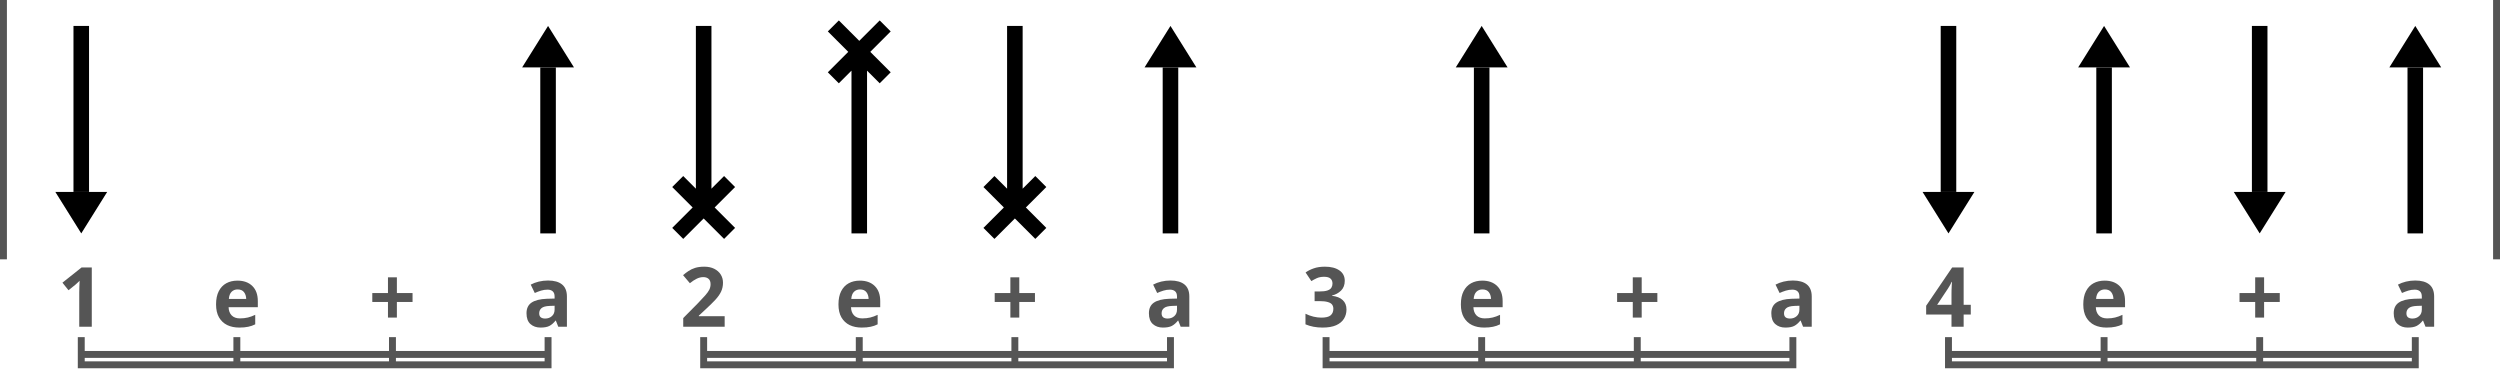
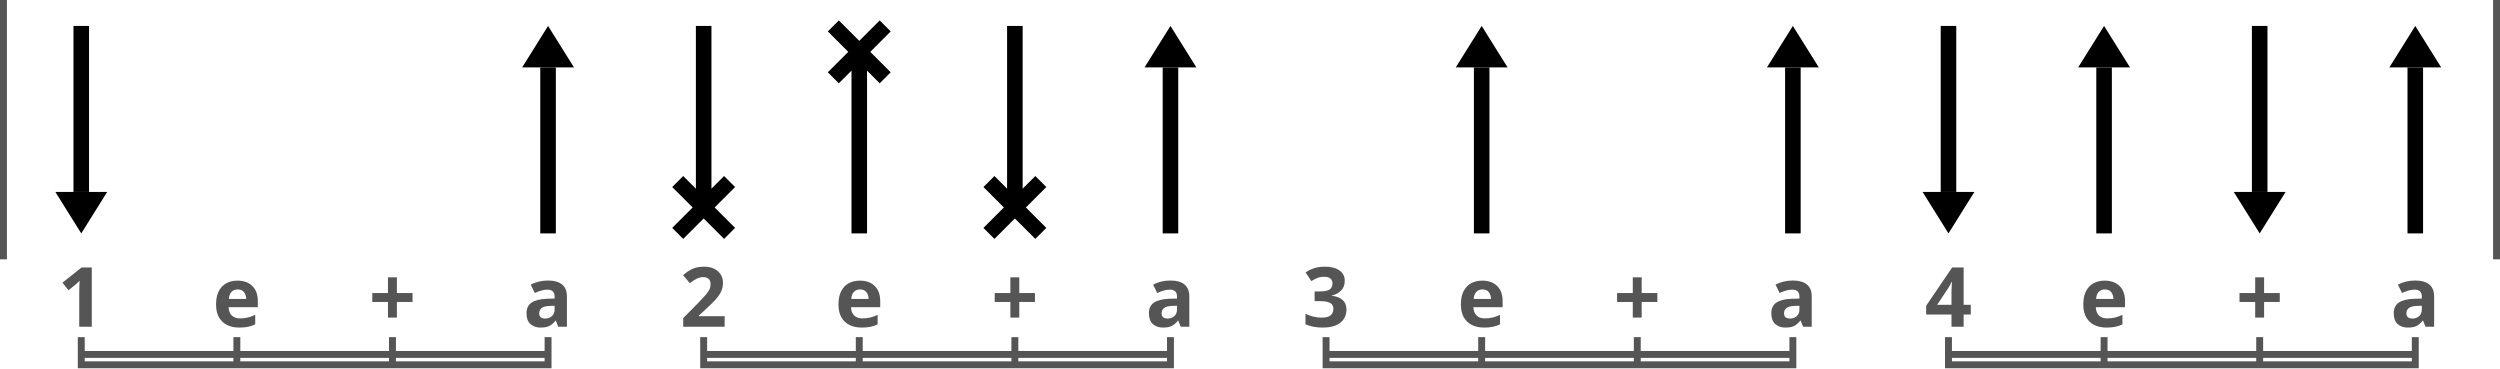
<svg xmlns="http://www.w3.org/2000/svg" version="1.1" viewBox="-1.0 -7.5 723.0 106.5" overflow="visible">
  <g key="measures">
    <line key="barline0" x1="0" y1="-7.5" x2="0" y2="67.5" stroke-width="2" stroke="#555555" />
    <g key="measure0" transform="translate(15.0)">
      <g key="heads" transform="translate(0 -36.0)" fill="black" font-size="28.8" font-family="sans-serif" font-weight="bold" font-style="italic" text-anchor="middle" stroke="none" />
      <g key="strums" fill="#000000" stroke="#000000" font-size="30" text-anchor="middle" font-family="sans-serif" font-weight="bold" font-style="normal">
        <g key="strum0" transform="translate(0.0)">
          <g transform="rotate(180 0 0) translate(-15.0 -60.0)">
            <line x1="7.5" y1="12" x2="7.5" y2="60" stroke-width="4.5" />
            <polygon points="0,12.0 7.5,0 15.0,12.0" stroke="none" />
          </g>
        </g>
        <g key="strum1" transform="translate(45.0)" />
        <g key="strum2" transform="translate(90.0)" />
        <g key="strum3" transform="translate(135.0)">
          <g>
            <line x1="7.5" y1="12" x2="7.5" y2="60" stroke-width="4.5" />
            <polygon points="0,12.0 7.5,0 15.0,12.0" stroke="none" />
          </g>
        </g>
        <g key="strum4" transform="translate(180.0)">
          <path d="M 15.0 0L 0 15.0M 15.0 15.0L 0 0M 7.5 60.0V 7.5" fill="none" stroke-width="4.5" transform="rotate(180 0 0) translate(-15.0 -60.0)" />
        </g>
        <g key="strum5" transform="translate(225.0)">
          <path d="M 15.0 0L 0 15.0M 15.0 15.0L 0 0M 7.5 60.0V 7.5" fill="none" stroke-width="4.5" />
        </g>
        <g key="strum6" transform="translate(270.0)">
          <path d="M 15.0 0L 0 15.0M 15.0 15.0L 0 0M 7.5 60.0V 7.5" fill="none" stroke-width="4.5" transform="rotate(180 0 0) translate(-15.0 -60.0)" />
        </g>
        <g key="strum7" transform="translate(315.0)">
          <g>
            <line x1="7.5" y1="12" x2="7.5" y2="60" stroke-width="4.5" />
            <polygon points="0,12.0 7.5,0 15.0,12.0" stroke="none" />
          </g>
        </g>
        <g key="strum8" transform="translate(360.0)" />
        <g key="strum9" transform="translate(405.0)">
          <g>
            <line x1="7.5" y1="12" x2="7.5" y2="60" stroke-width="4.5" />
            <polygon points="0,12.0 7.5,0 15.0,12.0" stroke="none" />
          </g>
        </g>
        <g key="strum10" transform="translate(450.0)" />
-         <g key="strum11" transform="translate(495.0)" />
+         <g key="strum11" transform="translate(495.0)">
+           <g>
+             <line x1="7.5" y1="12" x2="7.5" y2="60" stroke-width="4.5" />
+             <polygon points="0,12.0 7.5,0 15.0,12.0" stroke="none" />
+           </g>
+         </g>
        <g key="strum12" transform="translate(540.0)">
          <g transform="rotate(180 0 0) translate(-15.0 -60.0)">
            <line x1="7.5" y1="12" x2="7.5" y2="60" stroke-width="4.5" />
            <polygon points="0,12.0 7.5,0 15.0,12.0" stroke="none" />
          </g>
        </g>
        <g key="strum13" transform="translate(585.0)">
          <g>
            <line x1="7.5" y1="12" x2="7.5" y2="60" stroke-width="4.5" />
            <polygon points="0,12.0 7.5,0 15.0,12.0" stroke="none" />
          </g>
        </g>
        <g key="strum14" transform="translate(630.0)">
          <g transform="rotate(180 0 0) translate(-15.0 -60.0)">
            <line x1="7.5" y1="12" x2="7.5" y2="60" stroke-width="4.5" />
            <polygon points="0,12.0 7.5,0 15.0,12.0" stroke="none" />
          </g>
        </g>
        <g key="strum15" transform="translate(675.0)">
          <g>
            <line x1="7.5" y1="12" x2="7.5" y2="60" stroke-width="4.5" />
            <polygon points="0,12.0 7.5,0 15.0,12.0" stroke="none" />
          </g>
        </g>
      </g>
      <g key="counts" transform="translate(0 60.0)" fill="#555555" font-size="24" font-family="sans-serif" font-weight="bold" font-style="normal" text-anchor="middle" stroke="none">
        <text key="count0" x="7.5" y="27">1</text>
        <text key="count1" x="52.5" y="27">e</text>
        <text key="count2" x="97.5" y="27">+</text>
        <text key="count3" x="142.5" y="27">a</text>
        <text key="count4" x="187.5" y="27">2</text>
        <text key="count5" x="232.5" y="27">e</text>
        <text key="count6" x="277.5" y="27">+</text>
        <text key="count7" x="322.5" y="27">a</text>
        <text key="count8" x="367.5" y="27">3</text>
        <text key="count9" x="412.5" y="27">e</text>
        <text key="count10" x="457.5" y="27">+</text>
        <text key="count11" x="502.5" y="27">a</text>
        <text key="count12" x="547.5" y="27">4</text>
        <text key="count13" x="592.5" y="27">e</text>
        <text key="count14" x="637.5" y="27">+</text>
        <text key="count15" x="682.5" y="27">a</text>
      </g>
      <g key="rhythmGroups" transform="translate(0 90.0)" fill="#555555" stroke="#555555" stroke-width="2" font-size="14" text-anchor="middle" font-family="sans-serif" font-weight="normal" font-style="normal">
        <g key="group0" transform="translate(7.5)">
          <g fill="none">
            <path d="M0,0v8.0 h45.0 V0 v8.0 h45.0 V0 v8.0 h45.0 V0" />
            <line x1="0" y1="5" x2="135" y2="5" />
          </g>
        </g>
        <g key="group1" transform="translate(187.5)">
          <g fill="none">
            <path d="M0,0v8.0 h45.0 V0 v8.0 h45.0 V0 v8.0 h45.0 V0" />
            <line x1="0" y1="5" x2="135" y2="5" />
          </g>
        </g>
        <g key="group2" transform="translate(367.5)">
          <g fill="none">
            <path d="M0,0v8.0 h45.0 V0 v8.0 h45.0 V0 v8.0 h45.0 V0" />
            <line x1="0" y1="5" x2="135" y2="5" />
          </g>
        </g>
        <g key="group3" transform="translate(547.5)">
          <g fill="none">
            <path d="M0,0v8.0 h45.0 V0 v8.0 h45.0 V0 v8.0 h45.0 V0" />
            <line x1="0" y1="5" x2="135" y2="5" />
          </g>
        </g>
      </g>
    </g>
    <line key="barline1" x1="721" y1="-7.5" x2="721" y2="67.5" stroke-width="2" stroke="#555555" />
  </g>
</svg>
